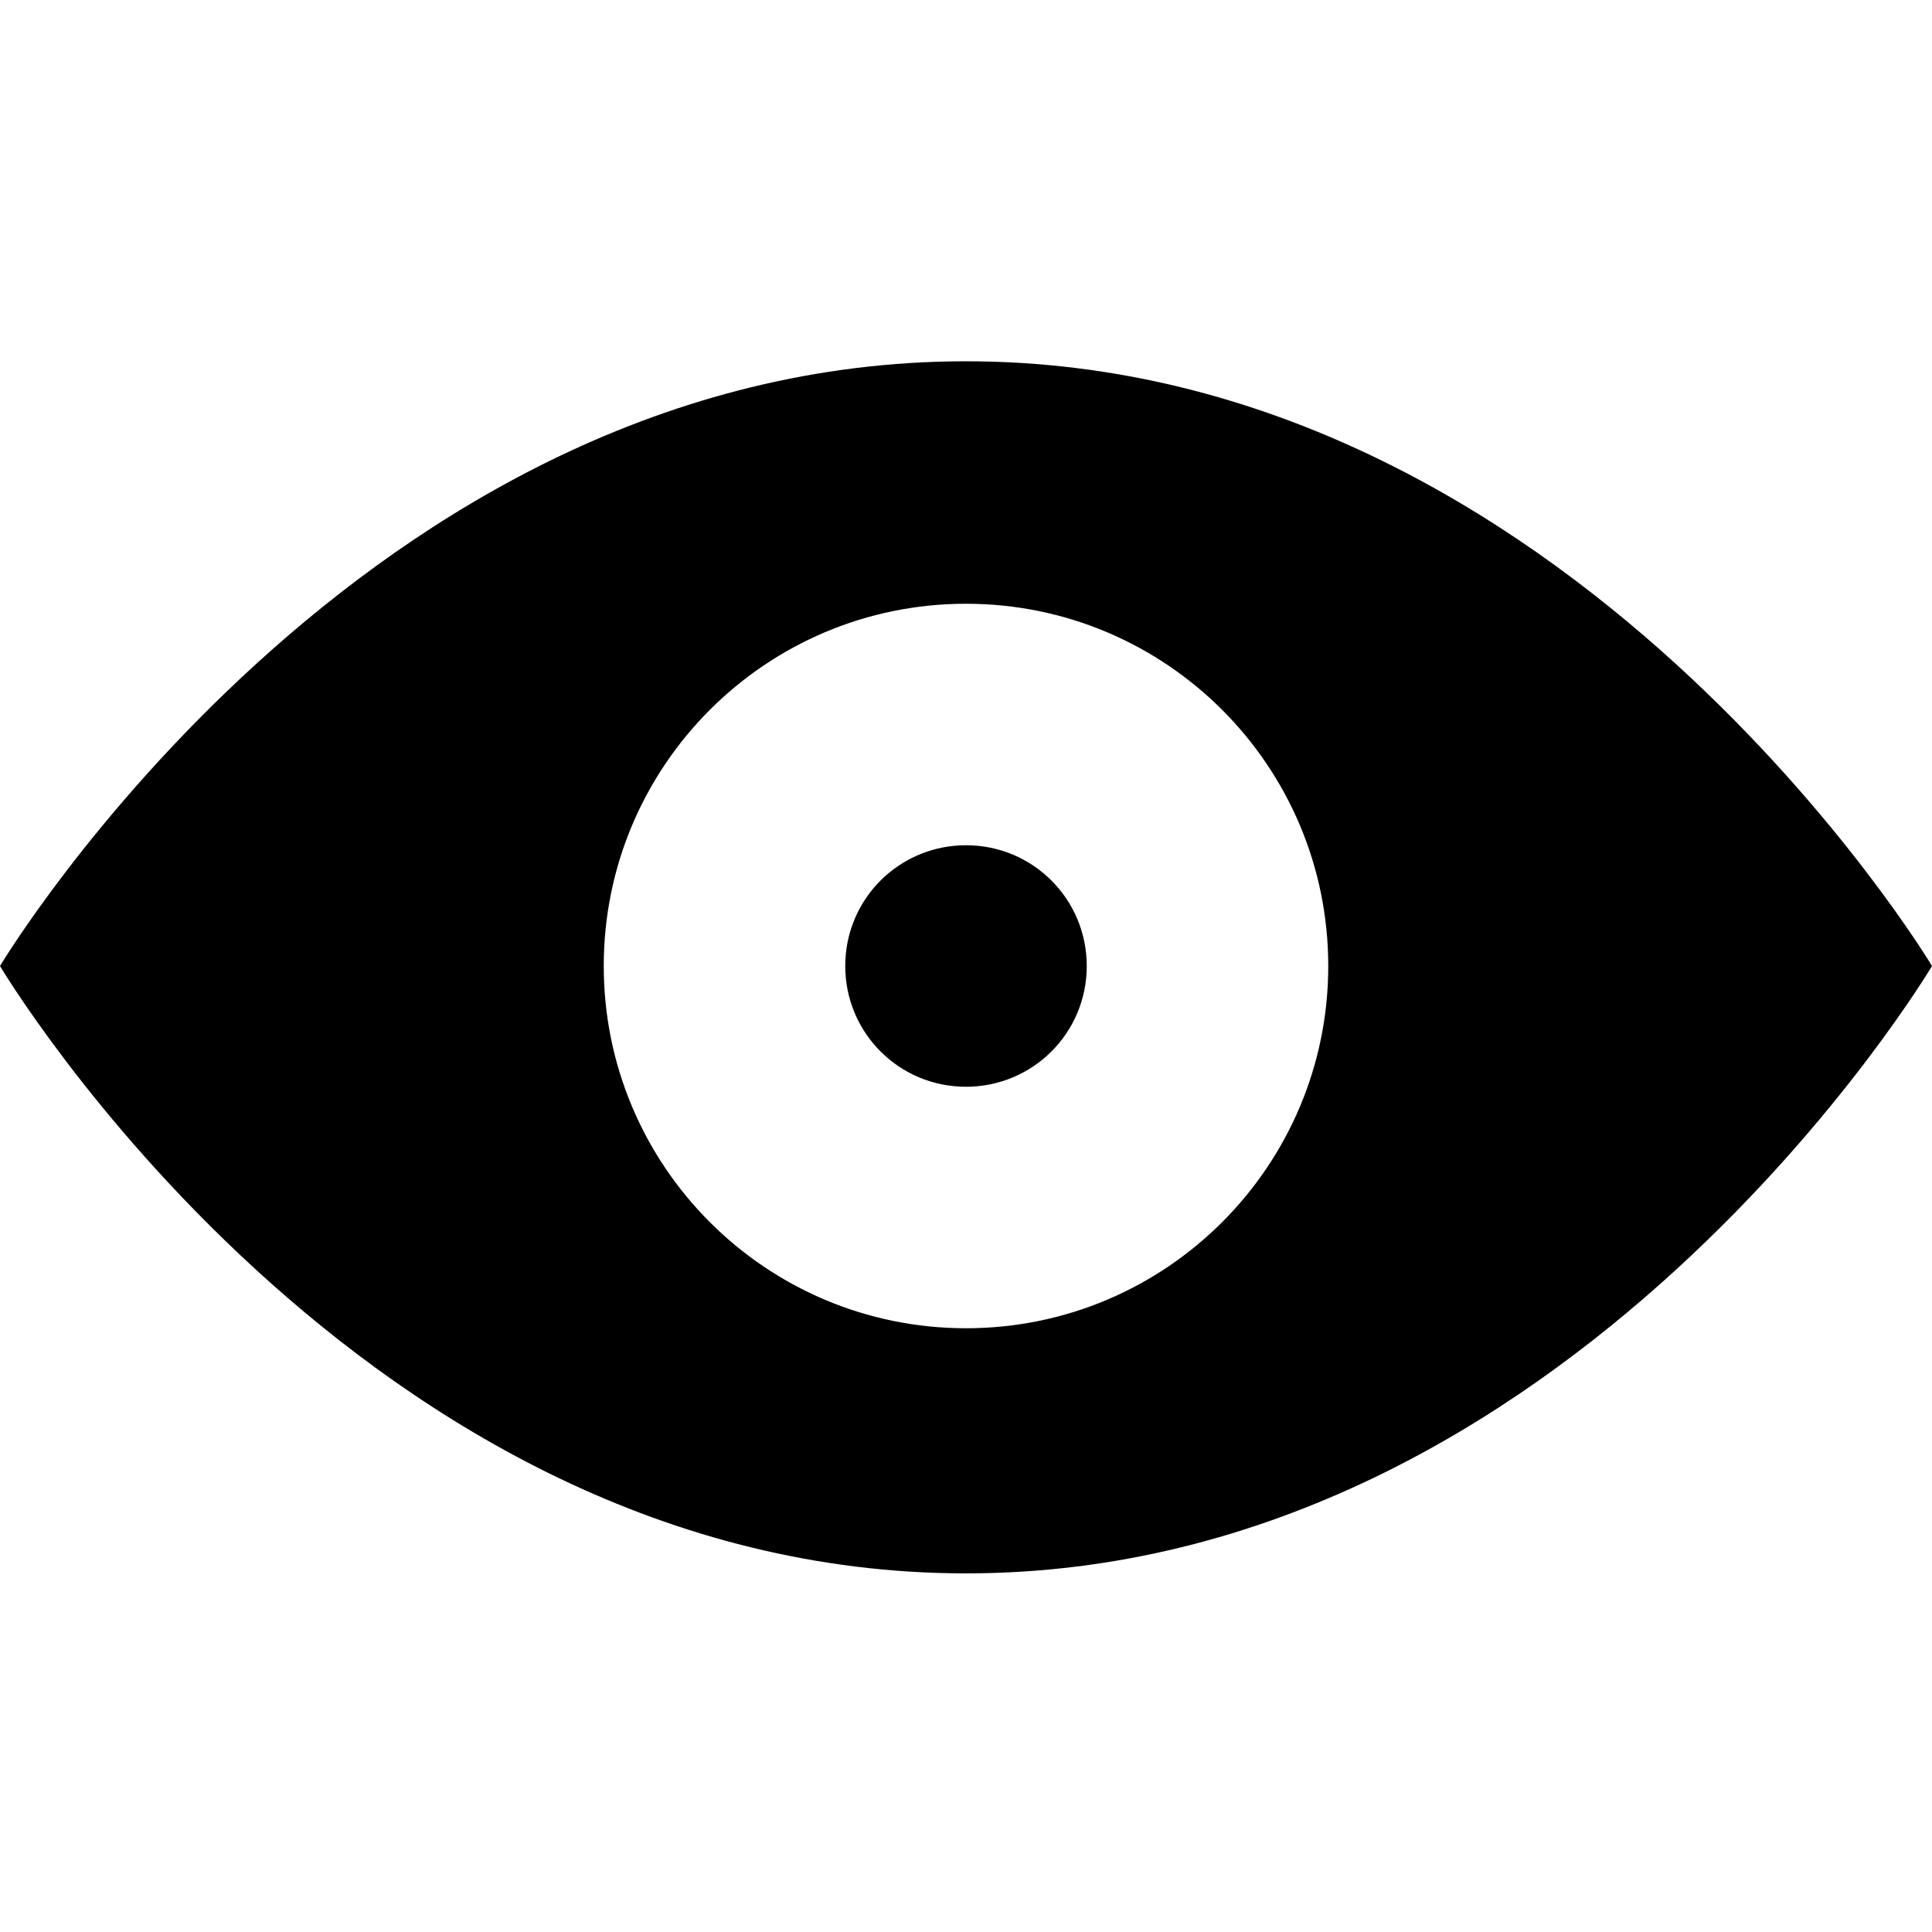
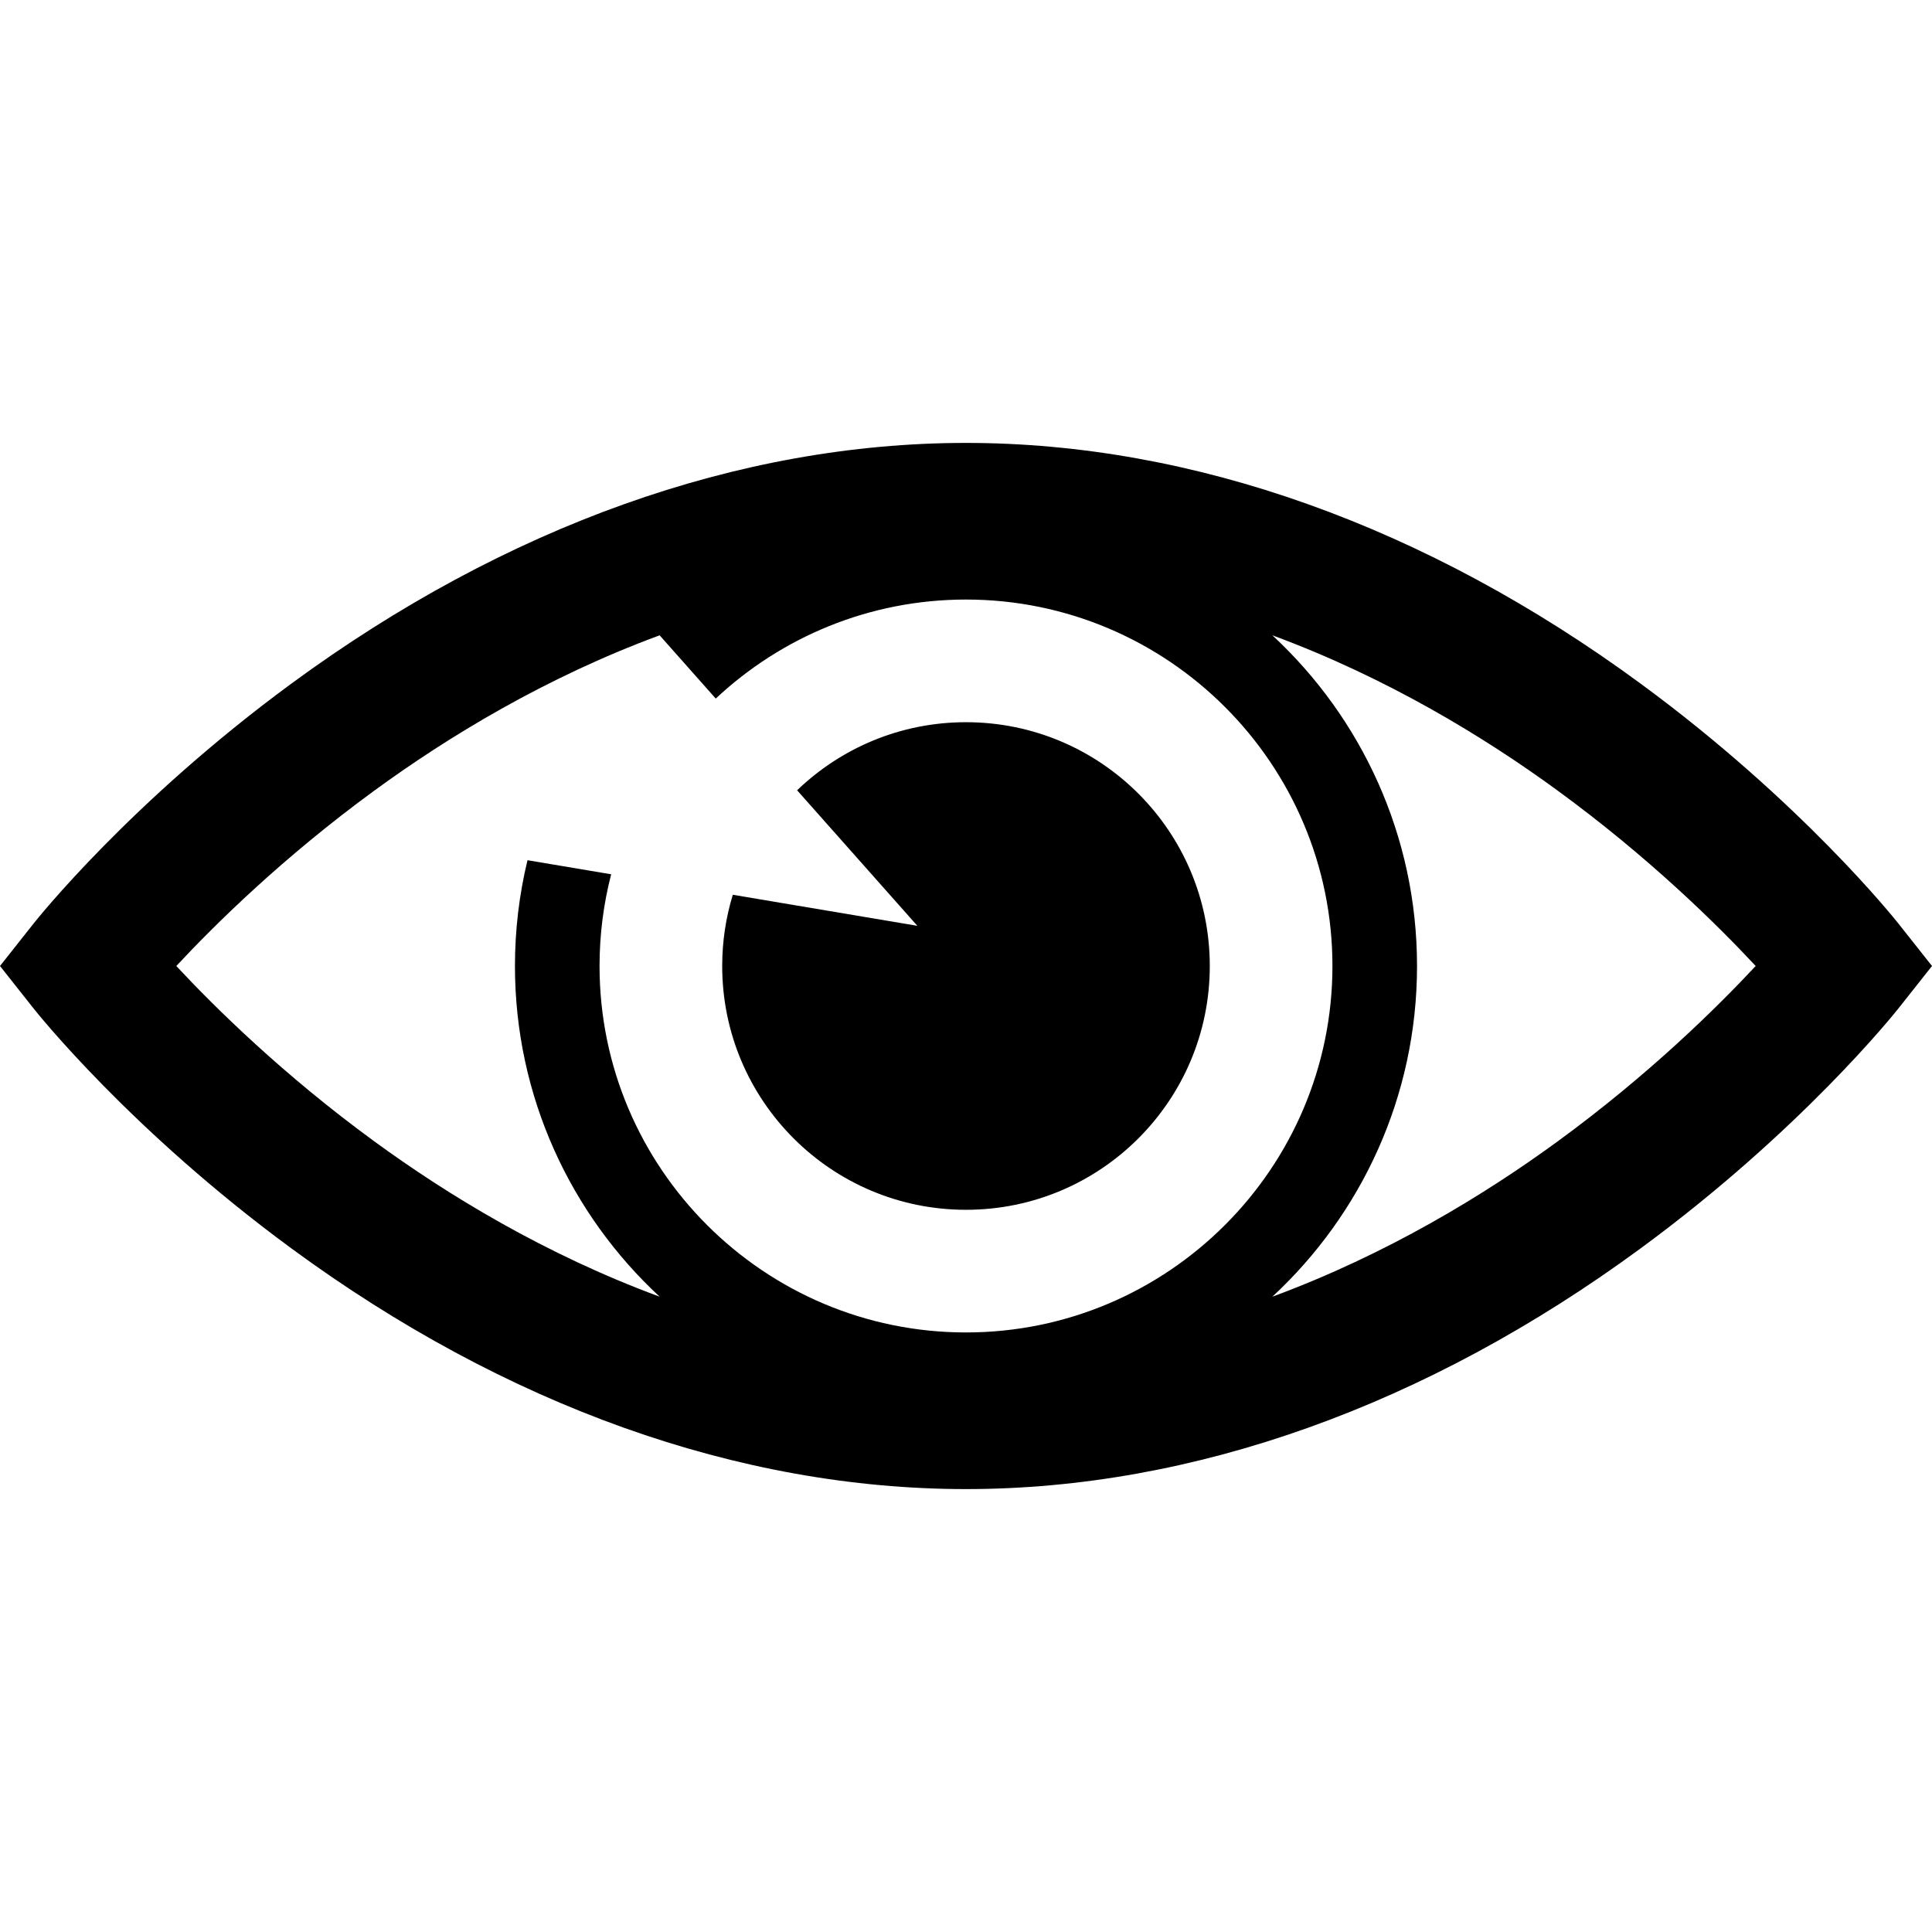
- <svg xmlns="http://www.w3.org/2000/svg" height="16px" version="1.1" viewBox="0 0 16 16" width="16px">
-   <defs />
-   <g fill="none" fill-rule="evenodd" id="Icons with numbers" stroke="none" stroke-width="1">
-     <g fill="#000000" id="Group" transform="translate(-480, -288)">
-       <path d="M488,299 C489.657,299 491,297.657 491,296 C491,294.343 489.657,293 488,293 C486.343,293 485,294.343 485,296 C485,297.657 486.343,299 488,299 Z M480,296 C480,296 482.997,290.992 488,290.992 C493.003,290.992 496,296 496,296 C496,296 493.014,301.03 488,301.03 C482.986,301.03 480,296 480,296 Z M487,296 C487,295.444 487.448,295 488,295 C488.556,295 489,295.448 489,296 C489,296.556 488.552,297 488,297 C487.444,297 487,296.552 487,296 Z M487,296" id="Rectangle 304" />
+ <svg xmlns="http://www.w3.org/2000/svg" version="1.1" id="Capa_1" x="0px" y="0px" width="456.795px" height="456.795px" viewBox="0 0 456.795 456.795" style="enable-background:new 0 0 456.795 456.795;" xml:space="preserve">
+   <g>
+     <g>
+       <path d="M448.947,218.475c-0.922-1.168-23.055-28.933-61-56.81c-50.705-37.253-105.877-56.944-159.551-56.944    c-53.672,0-108.844,19.691-159.551,56.944c-37.944,27.876-60.077,55.642-61,56.81L0,228.397l7.846,9.923    c0.923,1.168,23.056,28.934,61,56.811c50.707,37.252,105.879,56.943,159.551,56.943c53.673,0,108.845-19.691,159.55-56.943    c37.945-27.877,60.078-55.643,61-56.811l7.848-9.923L448.947,218.475z M228.396,315.039c-47.774,0-86.642-38.867-86.642-86.642    c0-7.485,0.954-14.751,2.747-21.684l-19.781-3.329c-1.938,8.025-2.966,16.401-2.966,25.013c0,30.86,13.182,58.696,34.204,78.187    c-27.061-9.996-50.072-24.023-67.439-36.709c-21.516-15.715-37.641-31.609-46.834-41.478c9.197-9.872,25.32-25.764,46.834-41.478    c17.367-12.686,40.379-26.713,67.439-36.71l13.27,14.958c15.498-14.512,36.312-23.412,59.168-23.412    c47.774,0,86.641,38.867,86.641,86.642C315.037,276.172,276.17,315.039,228.396,315.039z M368.273,269.875    c-17.369,12.686-40.379,26.713-67.439,36.709c21.021-19.49,34.203-47.326,34.203-78.188s-13.182-58.697-34.203-78.188    c27.061,9.997,50.07,24.024,67.439,36.71c21.516,15.715,37.641,31.609,46.834,41.477    C405.91,238.269,389.787,254.162,368.273,269.875z" />
+       <path d="M173.261,211.555c-1.626,5.329-2.507,10.982-2.507,16.843c0,31.834,25.807,57.642,57.642,57.642    c31.834,0,57.641-25.807,57.641-57.642s-25.807-57.642-57.641-57.642c-15.506,0-29.571,6.134-39.932,16.094l28.432,32.048    L173.261,211.555z" />
    </g>
  </g>
+   <g>
+ </g>
+   <g>
+ </g>
+   <g>
+ </g>
+   <g>
+ </g>
+   <g>
+ </g>
+   <g>
+ </g>
+   <g>
+ </g>
+   <g>
+ </g>
+   <g>
+ </g>
+   <g>
+ </g>
+   <g>
+ </g>
+   <g>
+ </g>
+   <g>
+ </g>
+   <g>
+ </g>
+   <g>
+ </g>
</svg>
